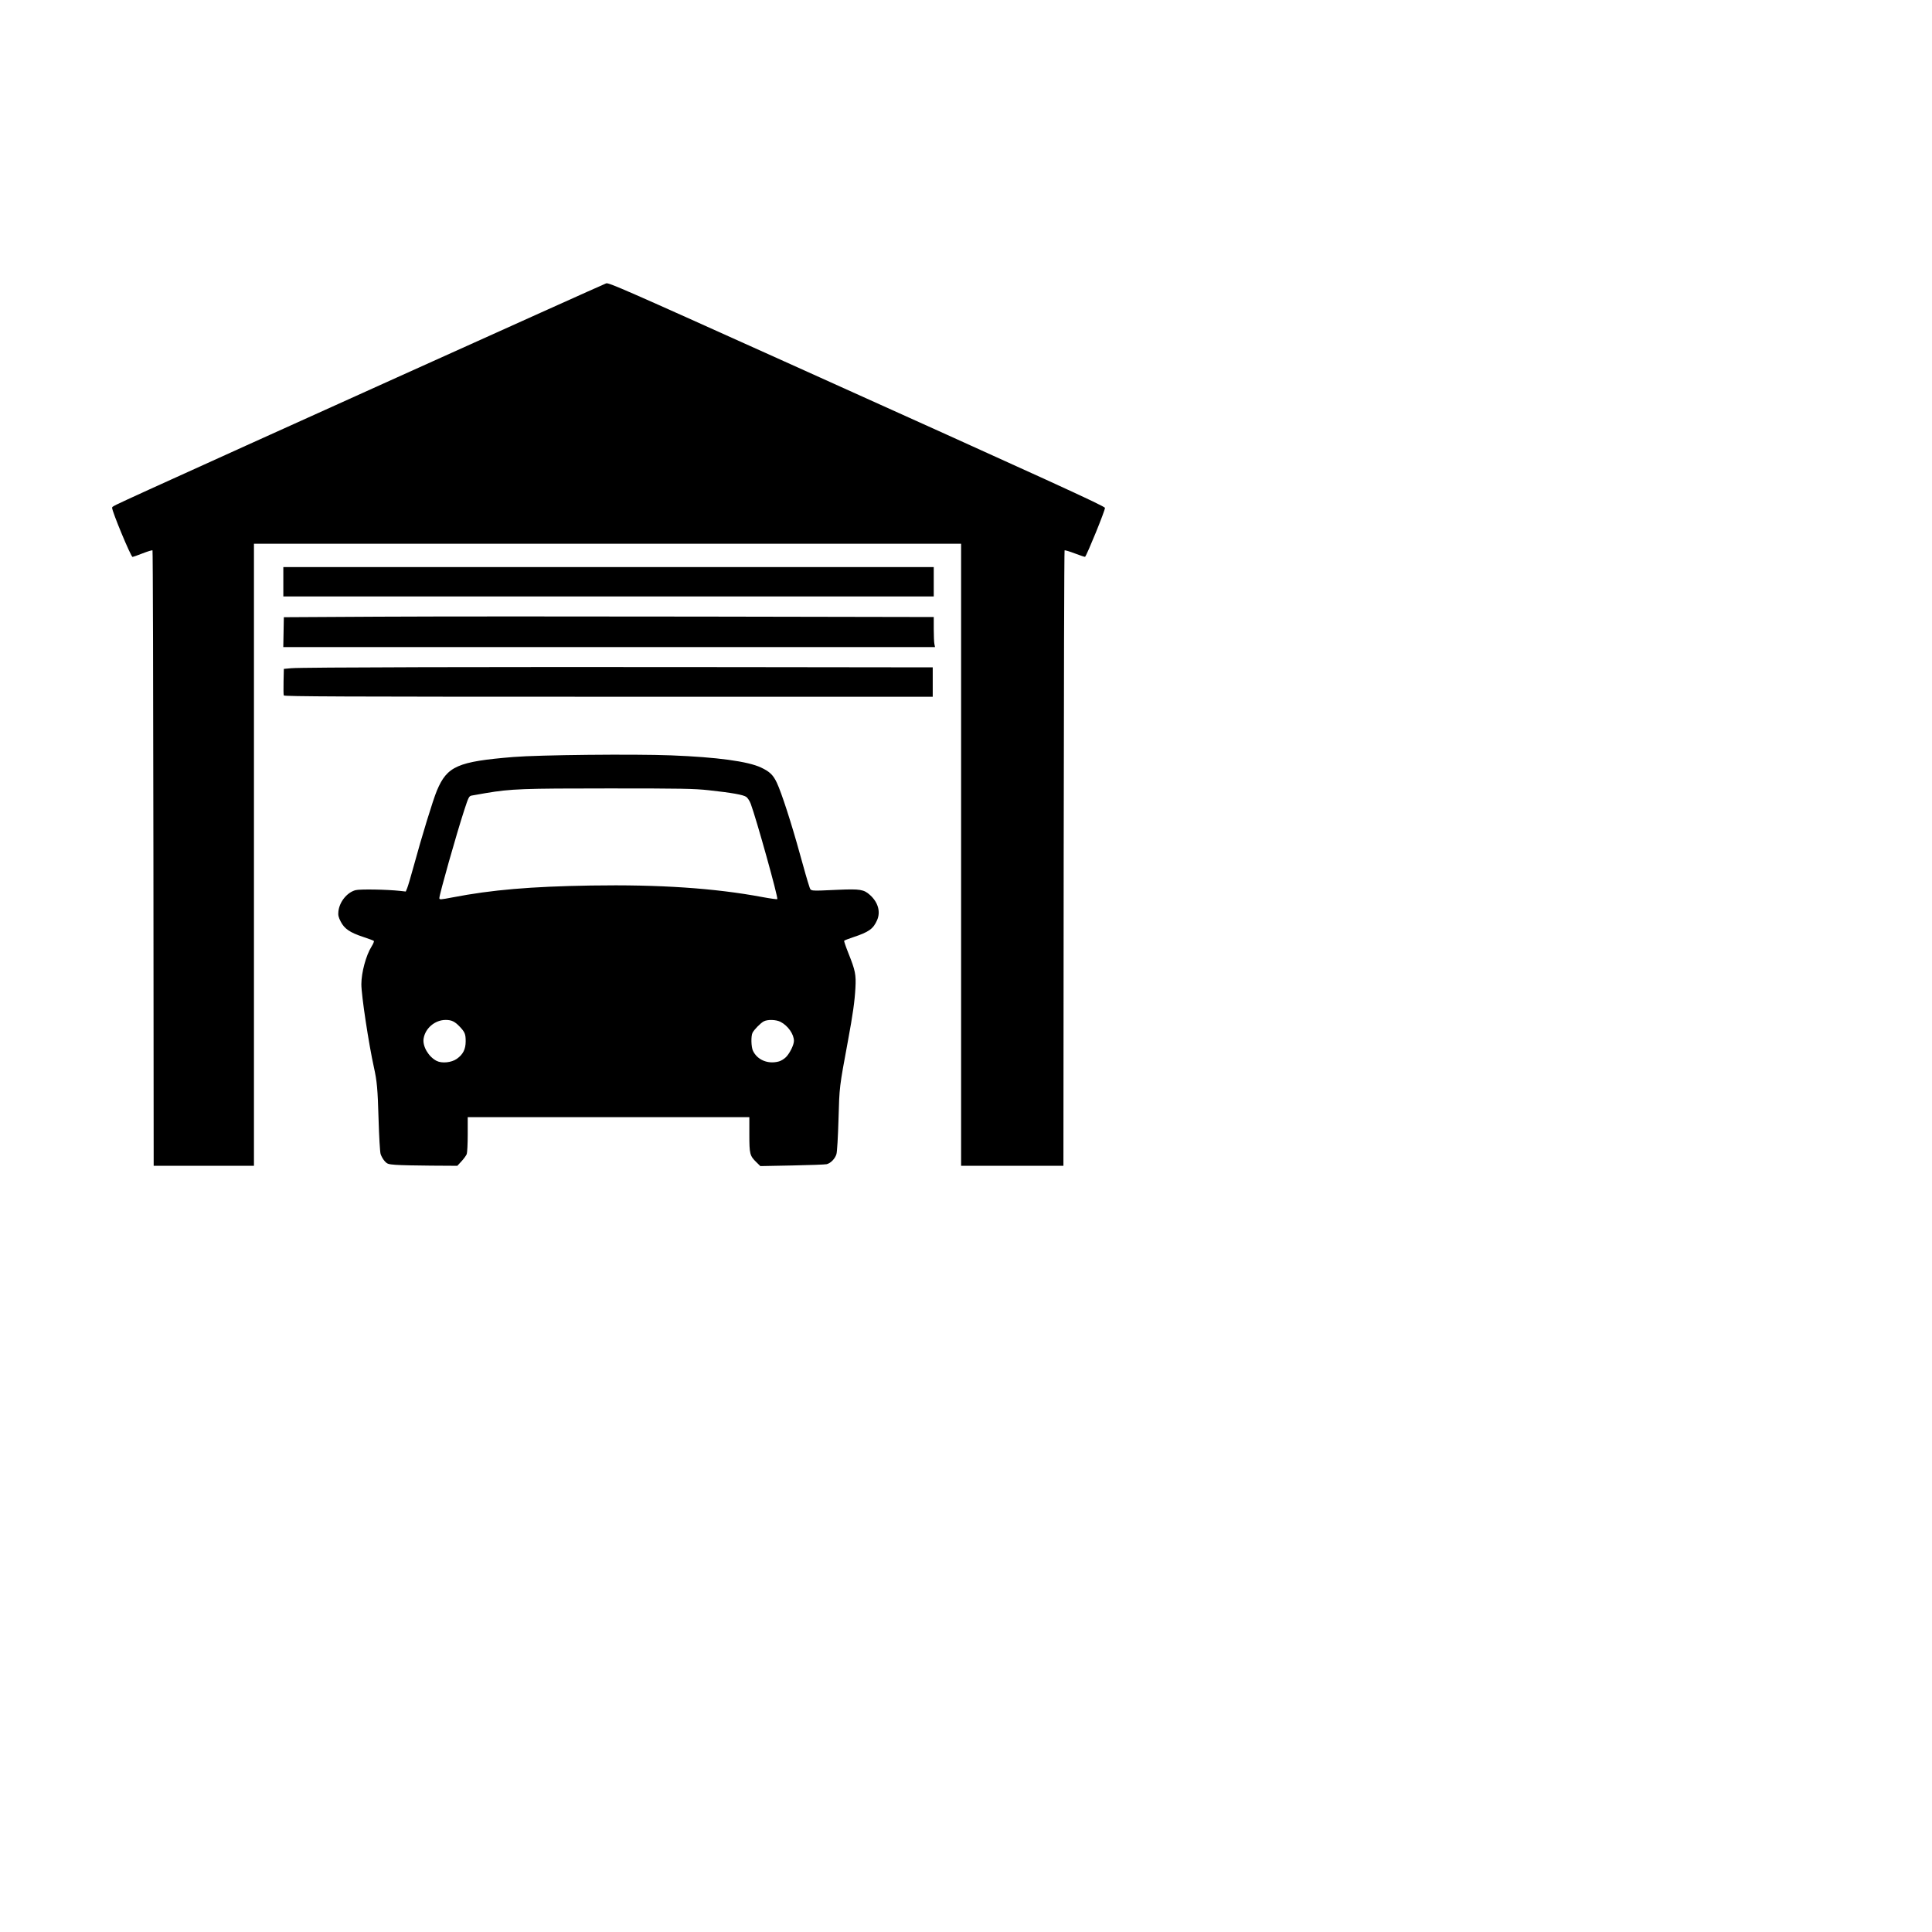
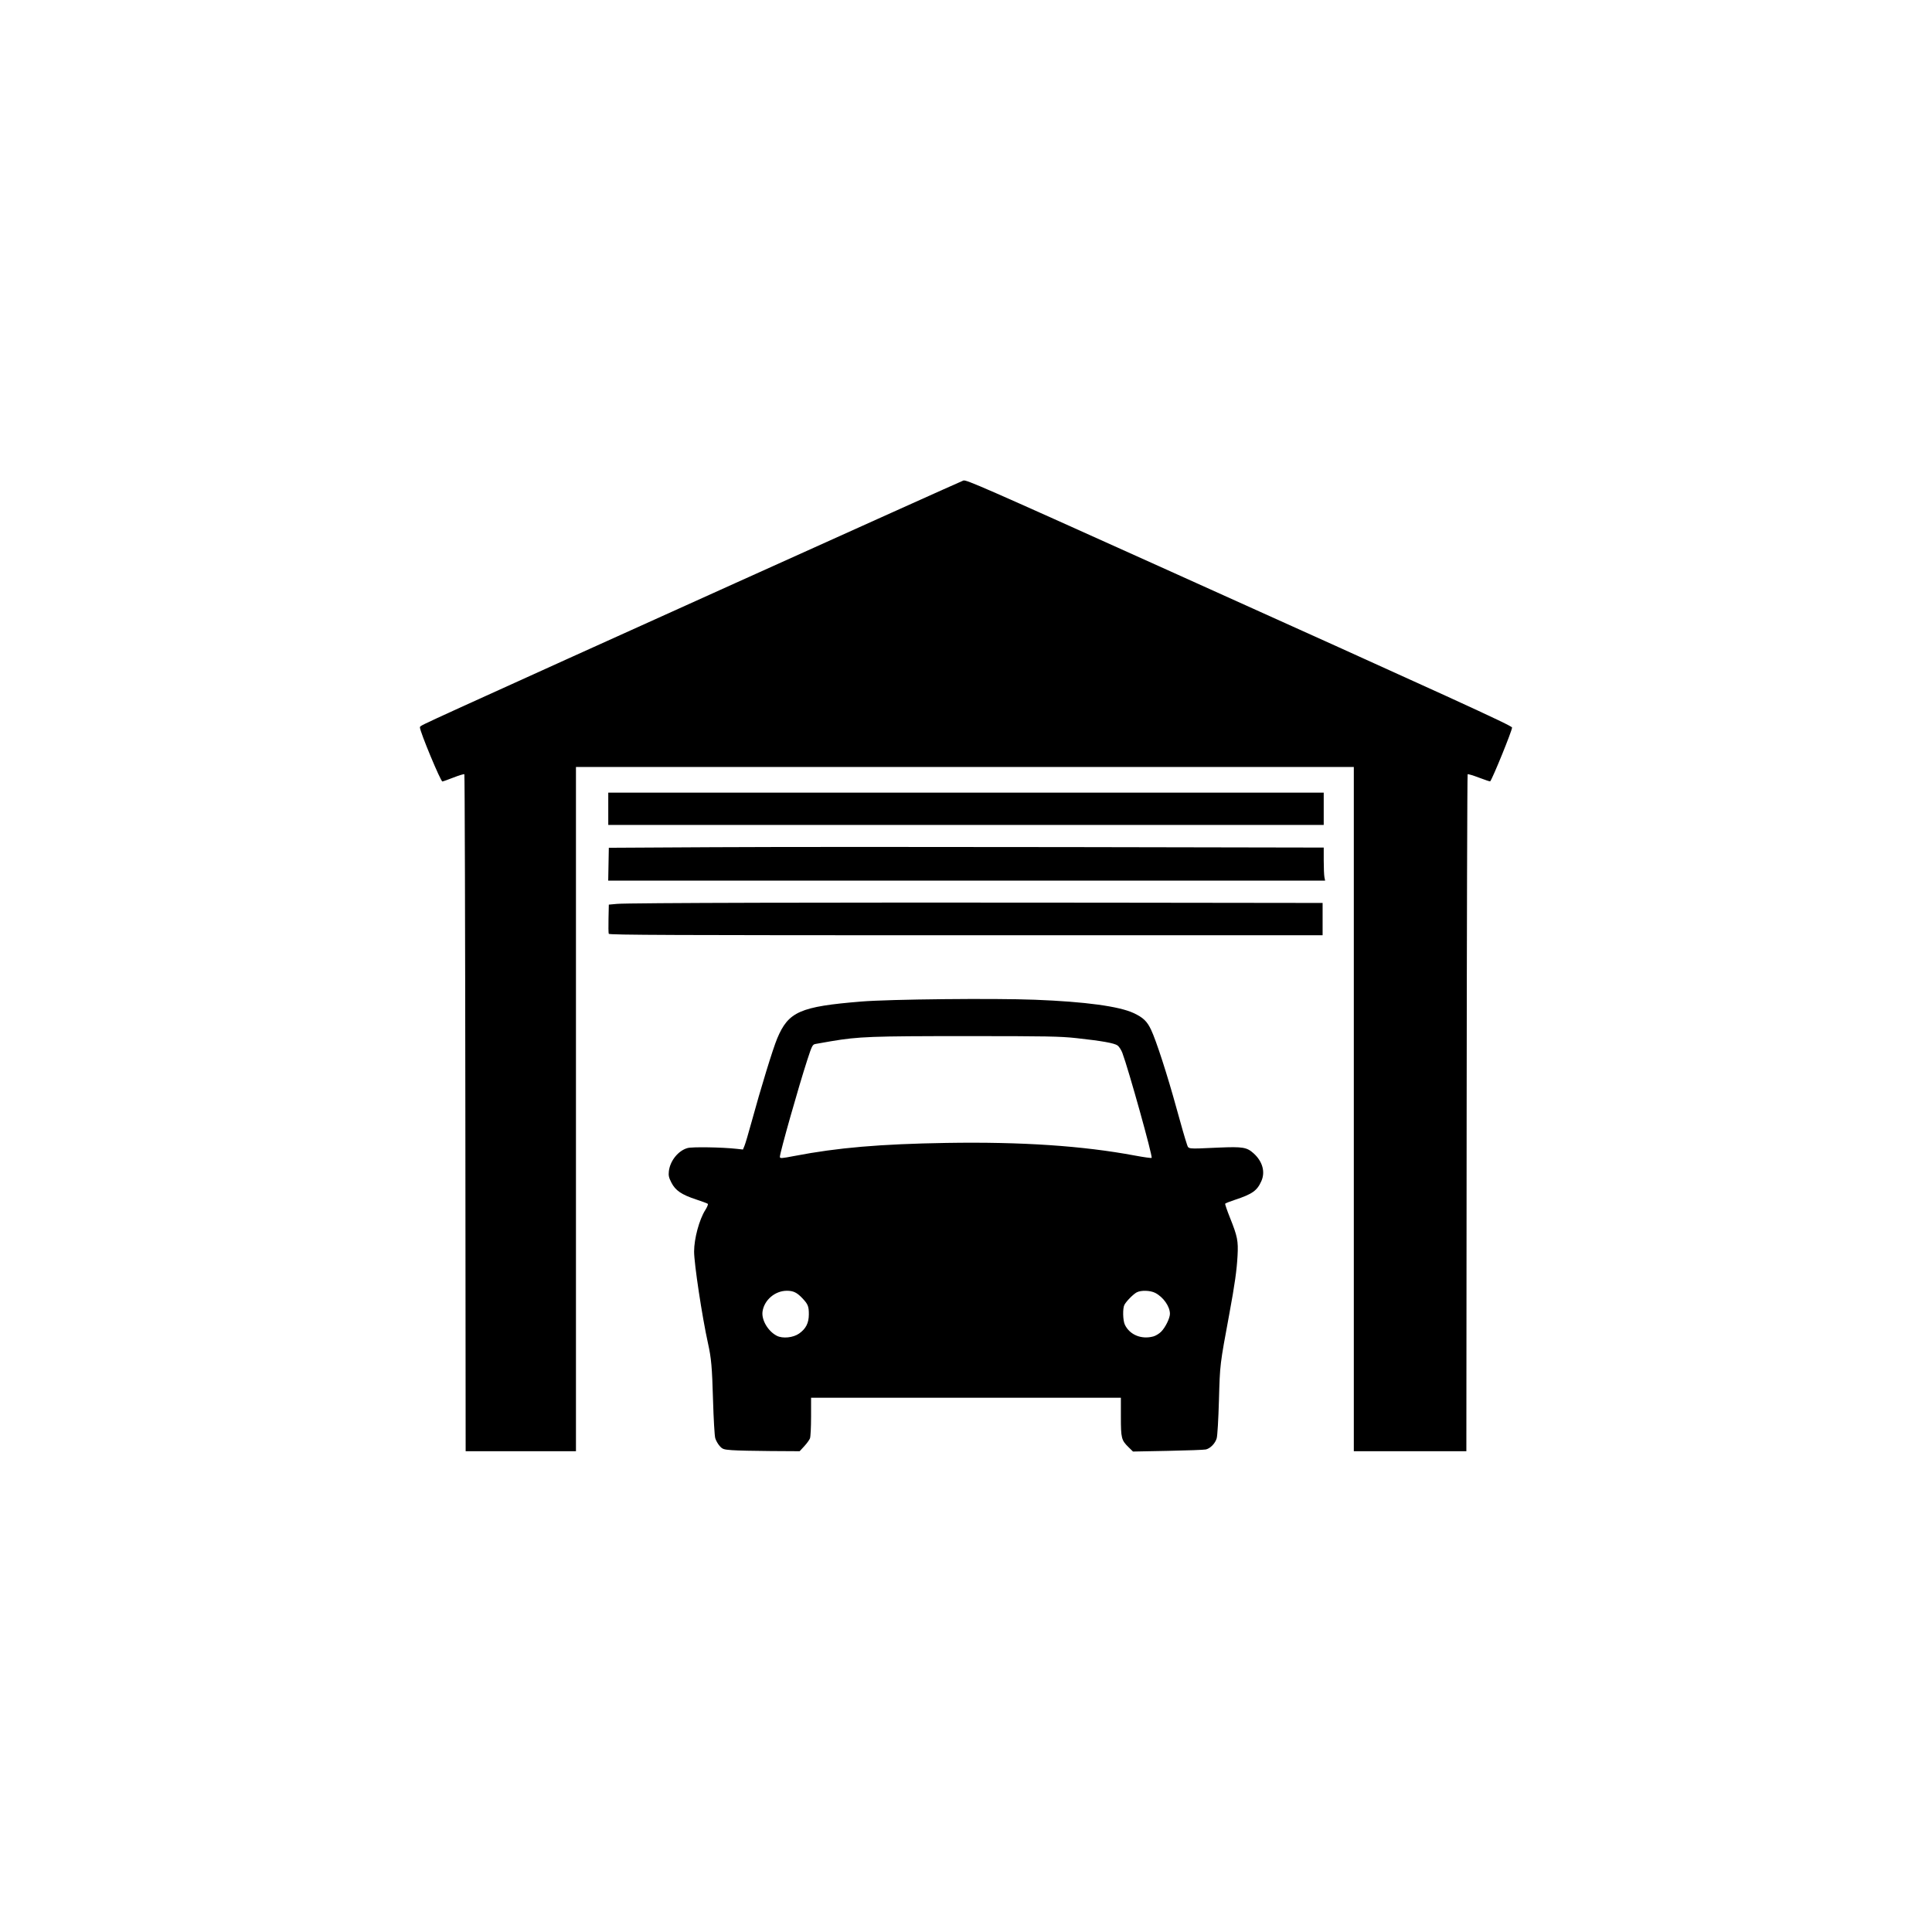
- <svg xmlns="http://www.w3.org/2000/svg" width="330" height="330" viewBox="0 0 330 330" fill="none">
-   <path d="m 26.204,146.625 c -0.025,-28.878 -0.094,-52.555 -0.155,-52.615 -0.06,-0.061 -0.818,0.167 -1.683,0.505 -0.865,0.338 -1.642,0.615 -1.727,0.615 -0.271,0 -3.488,-7.736 -3.488,-8.388 0,-0.238 -0.084,-0.197 6.403,-3.162 10.767,-4.923 76.99,-34.798 77.982,-35.18 0.419,-0.161 2.942,0.944 30.345,13.289 45.798,20.633 54.856,24.772 54.856,25.066 0,0.488 -3.003,7.876 -3.397,8.356 -0.031,0.037 -0.806,-0.22 -1.724,-0.571 -0.918,-0.351 -1.718,-0.589 -1.778,-0.529 -0.06,0.06 -0.129,23.737 -0.154,52.615 l -0.044,52.505 h -8.738 -8.738 V 146.005 92.879 H 103.77 43.377 v 53.125 53.125 h -8.564 -8.564 z m 41.422,52.341 c -1.343,-0.103 -1.484,-0.15 -1.936,-0.656 -0.268,-0.3 -0.575,-0.842 -0.682,-1.204 -0.108,-0.364 -0.262,-3.021 -0.346,-5.936 -0.147,-5.131 -0.268,-6.486 -0.787,-8.825 -0.899,-4.049 -2.156,-12.362 -2.152,-14.232 0.004,-2.01 0.803,-4.961 1.745,-6.446 0.288,-0.455 0.461,-0.884 0.383,-0.955 -0.077,-0.07 -0.902,-0.378 -1.832,-0.684 -2.24,-0.737 -3.192,-1.385 -3.817,-2.602 -0.399,-0.777 -0.472,-1.101 -0.399,-1.762 0.181,-1.626 1.462,-3.218 2.911,-3.615 0.739,-0.203 5.329,-0.128 7.612,0.123 l 0.983,0.108 0.243,-0.585 c 0.134,-0.322 0.616,-1.948 1.071,-3.614 1.448,-5.301 3.337,-11.457 4.002,-13.042 1.749,-4.171 3.537,-4.957 13.051,-5.738 4.404,-0.361 20.586,-0.528 26.995,-0.278 7.778,0.303 13.065,1.019 15.306,2.071 1.484,0.697 2.076,1.263 2.705,2.588 0.803,1.69 2.546,7.075 3.96,12.235 0.678,2.475 1.375,4.889 1.548,5.364 0.366,1.006 -0.227,0.923 5.033,0.698 3.698,-0.158 4.333,-0.052 5.387,0.9 1.379,1.246 1.833,2.871 1.2,4.3 -0.661,1.494 -1.407,2.022 -4.119,2.917 -0.784,0.259 -1.46,0.526 -1.502,0.594 -0.042,0.068 0.296,1.055 0.751,2.193 1.156,2.892 1.294,3.582 1.171,5.874 -0.121,2.261 -0.436,4.493 -1.27,9.001 -1.492,8.067 -1.457,7.781 -1.618,13.411 -0.087,3.044 -0.236,5.567 -0.353,5.96 -0.233,0.789 -0.985,1.562 -1.677,1.725 -0.264,0.062 -2.918,0.161 -5.899,0.218 l -5.419,0.105 -0.676,-0.66 c -1.128,-1.102 -1.206,-1.407 -1.206,-4.737 v -2.959 H 103.943 79.89 v 2.931 c 0,1.612 -0.076,3.13 -0.168,3.373 -0.092,0.243 -0.492,0.794 -0.887,1.223 l -0.719,0.78 -4.52,-0.027 c -2.486,-0.015 -5.172,-0.076 -5.969,-0.137 z m 10.399,-18.107 c 1.06,-0.745 1.513,-1.635 1.516,-2.981 0.003,-1.245 -0.133,-1.584 -1.013,-2.512 -0.839,-0.886 -1.398,-1.154 -2.403,-1.154 -1.832,0 -3.506,1.425 -3.774,3.212 -0.195,1.302 0.85,3.083 2.221,3.782 0.905,0.462 2.535,0.298 3.452,-0.347 z m 55.027,0.441 c 0.353,-0.098 0.89,-0.427 1.194,-0.731 0.653,-0.653 1.361,-2.092 1.364,-2.772 0.004,-1.141 -1.023,-2.604 -2.284,-3.254 -0.766,-0.395 -2.2,-0.438 -2.871,-0.086 -0.539,0.283 -1.635,1.397 -1.918,1.95 -0.283,0.553 -0.238,2.417 0.074,3.075 0.749,1.578 2.589,2.332 4.441,1.817 z M 77.329,153.275 c 6.659,-1.284 13.306,-1.853 23.586,-2.021 11.678,-0.19 21.154,0.446 29.285,1.967 1.355,0.253 2.511,0.413 2.569,0.355 0.193,-0.193 -3.574,-13.703 -4.542,-16.293 -0.174,-0.466 -0.511,-0.988 -0.749,-1.161 -0.505,-0.366 -2.422,-0.708 -6.403,-1.142 -2.512,-0.274 -4.562,-0.311 -17.045,-0.311 -14.816,0 -16.721,0.072 -21.025,0.792 -1.095,0.183 -2.202,0.378 -2.46,0.432 -0.433,0.091 -0.531,0.286 -1.242,2.466 -1.346,4.132 -4.257,14.414 -4.258,15.042 -3.5e-4,0.287 0.191,0.276 2.284,-0.127 z m -28.858,-34.492 c -0.048,-0.124 -0.065,-1.195 -0.038,-2.379 l 0.049,-2.153 1.298,-0.117 c 1.776,-0.16 33.11,-0.238 74.799,-0.186 l 34.739,0.043 v 2.509 2.509 h -55.38 c -45.4,0 -55.396,-0.041 -55.467,-0.226 z m -0.037,-10.806 0.048,-2.552 16.18,-0.09 c 8.899,-0.05 33.876,-0.057 55.505,-0.017 l 39.325,0.074 v 2.028 c 0,1.115 0.049,2.271 0.108,2.569 l 0.108,0.541 H 104.047 48.386 Z m -0.039,-8.609 v -2.509 h 55.548 55.548 v 2.509 2.509 H 103.943 48.396 Z" fill="#000000" />
+ <svg xmlns="http://www.w3.org/2000/svg" width="300" height="300" viewBox="0 0 300 300" fill="none" version="1.1" id="svg4487">
+   <defs id="defs4491" />
+   <path d="m 72.26,172.842 c -0.025,-28.878 -0.094,-52.555 -0.155,-52.615 -0.06,-0.061 -0.818,0.167 -1.683,0.505 -0.865,0.338 -1.642,0.615 -1.727,0.615 -0.271,0 -3.488,-7.736 -3.488,-8.388 0,-0.238 -0.084,-0.197 6.403,-3.162 10.767,-4.923 76.99,-34.798 77.982,-35.18 0.419,-0.161 2.942,0.944 30.345,13.289 45.798,20.633 54.856,24.772 54.856,25.066 0,0.488 -3.003,7.876 -3.397,8.356 -0.031,0.037 -0.806,-0.22 -1.724,-0.571 -0.918,-0.351 -1.718,-0.589 -1.778,-0.529 -0.06,0.06 -0.129,23.737 -0.154,52.615 l -0.044,52.505 h -8.738 -8.738 V 172.222 119.097 H 149.827 89.434 v 53.125 53.125 h -8.564 -8.564 z m 41.422,52.341 c -1.343,-0.103 -1.484,-0.15 -1.936,-0.656 -0.268,-0.3 -0.575,-0.842 -0.682,-1.204 -0.108,-0.364 -0.262,-3.021 -0.346,-5.936 -0.147,-5.131 -0.268,-6.486 -0.787,-8.825 -0.899,-4.049 -2.156,-12.362 -2.152,-14.232 0.004,-2.01 0.803,-4.961 1.745,-6.446 0.288,-0.455 0.461,-0.884 0.383,-0.955 -0.077,-0.07 -0.902,-0.378 -1.832,-0.684 -2.24,-0.737 -3.192,-1.385 -3.817,-2.602 -0.399,-0.777 -0.472,-1.101 -0.399,-1.762 0.181,-1.626 1.462,-3.218 2.911,-3.615 0.739,-0.203 5.329,-0.128 7.612,0.123 l 0.983,0.108 0.243,-0.585 c 0.134,-0.322 0.616,-1.948 1.071,-3.614 1.448,-5.301 3.337,-11.457 4.002,-13.042 1.749,-4.171 3.537,-4.957 13.051,-5.738 4.404,-0.361 20.586,-0.528 26.995,-0.278 7.778,0.303 13.065,1.019 15.306,2.071 1.484,0.697 2.076,1.263 2.705,2.588 0.803,1.69 2.546,7.075 3.96,12.235 0.678,2.475 1.375,4.889 1.548,5.364 0.366,1.006 -0.227,0.923 5.033,0.698 3.698,-0.158 4.333,-0.052 5.387,0.9 1.379,1.246 1.833,2.871 1.2,4.3 -0.661,1.494 -1.407,2.022 -4.119,2.917 -0.784,0.259 -1.46,0.526 -1.502,0.594 -0.042,0.068 0.296,1.055 0.751,2.193 1.156,2.892 1.294,3.582 1.171,5.874 -0.121,2.261 -0.436,4.493 -1.27,9.001 -1.492,8.067 -1.457,7.781 -1.618,13.411 -0.087,3.044 -0.236,5.567 -0.353,5.96 -0.233,0.789 -0.985,1.562 -1.677,1.725 -0.264,0.062 -2.918,0.161 -5.899,0.218 l -5.419,0.105 -0.676,-0.66 c -1.128,-1.102 -1.206,-1.407 -1.206,-4.737 v -2.959 h -24.053 -24.053 v 2.931 c 0,1.612 -0.076,3.13 -0.168,3.373 -0.092,0.243 -0.492,0.794 -0.887,1.223 l -0.719,0.78 -4.52,-0.027 c -2.486,-0.015 -5.172,-0.076 -5.969,-0.137 z m 10.399,-18.107 c 1.06,-0.745 1.513,-1.635 1.516,-2.981 0.003,-1.245 -0.133,-1.584 -1.013,-2.512 -0.839,-0.886 -1.398,-1.154 -2.403,-1.154 -1.832,0 -3.506,1.425 -3.774,3.212 -0.195,1.302 0.85,3.083 2.221,3.782 0.905,0.462 2.535,0.298 3.452,-0.347 z m 55.027,0.441 c 0.353,-0.098 0.89,-0.427 1.194,-0.731 0.653,-0.653 1.361,-2.092 1.364,-2.772 0.004,-1.141 -1.023,-2.604 -2.284,-3.254 -0.766,-0.395 -2.2,-0.438 -2.871,-0.086 -0.539,0.283 -1.635,1.397 -1.918,1.95 -0.283,0.553 -0.238,2.417 0.074,3.075 0.749,1.578 2.589,2.332 4.441,1.817 z m -55.723,-28.024 c 6.659,-1.284 13.306,-1.853 23.586,-2.021 11.678,-0.19 21.154,0.446 29.285,1.967 1.355,0.253 2.511,0.413 2.569,0.355 0.193,-0.193 -3.574,-13.703 -4.542,-16.293 -0.174,-0.466 -0.511,-0.988 -0.749,-1.161 -0.505,-0.366 -2.422,-0.708 -6.403,-1.142 -2.512,-0.274 -4.562,-0.311 -17.045,-0.311 -14.816,0 -16.721,0.072 -21.025,0.792 -1.095,0.183 -2.202,0.378 -2.46,0.432 -0.433,0.091 -0.531,0.286 -1.242,2.466 -1.346,4.132 -4.257,14.414 -4.258,15.042 -3.5e-4,0.287 0.191,0.276 2.284,-0.127 z m -28.858,-34.492 c -0.048,-0.124 -0.065,-1.195 -0.038,-2.379 l 0.049,-2.153 1.298,-0.117 c 1.776,-0.16 33.11,-0.238 74.799,-0.186 l 34.739,0.043 v 2.509 2.509 h -55.38 c -45.4,0 -55.396,-0.041 -55.467,-0.226 z m -0.037,-10.806 0.048,-2.552 16.18,-0.09 c 8.899,-0.05 33.876,-0.057 55.505,-0.017 l 39.325,0.074 v 2.028 c 0,1.115 0.049,2.271 0.108,2.569 l 0.108,0.541 H 150.104 94.443 Z m -0.039,-8.609 v -2.509 h 55.548 55.548 v 2.509 2.509 H 150 94.452 Z" id="path4485" style="fill:#000000" />
</svg>
